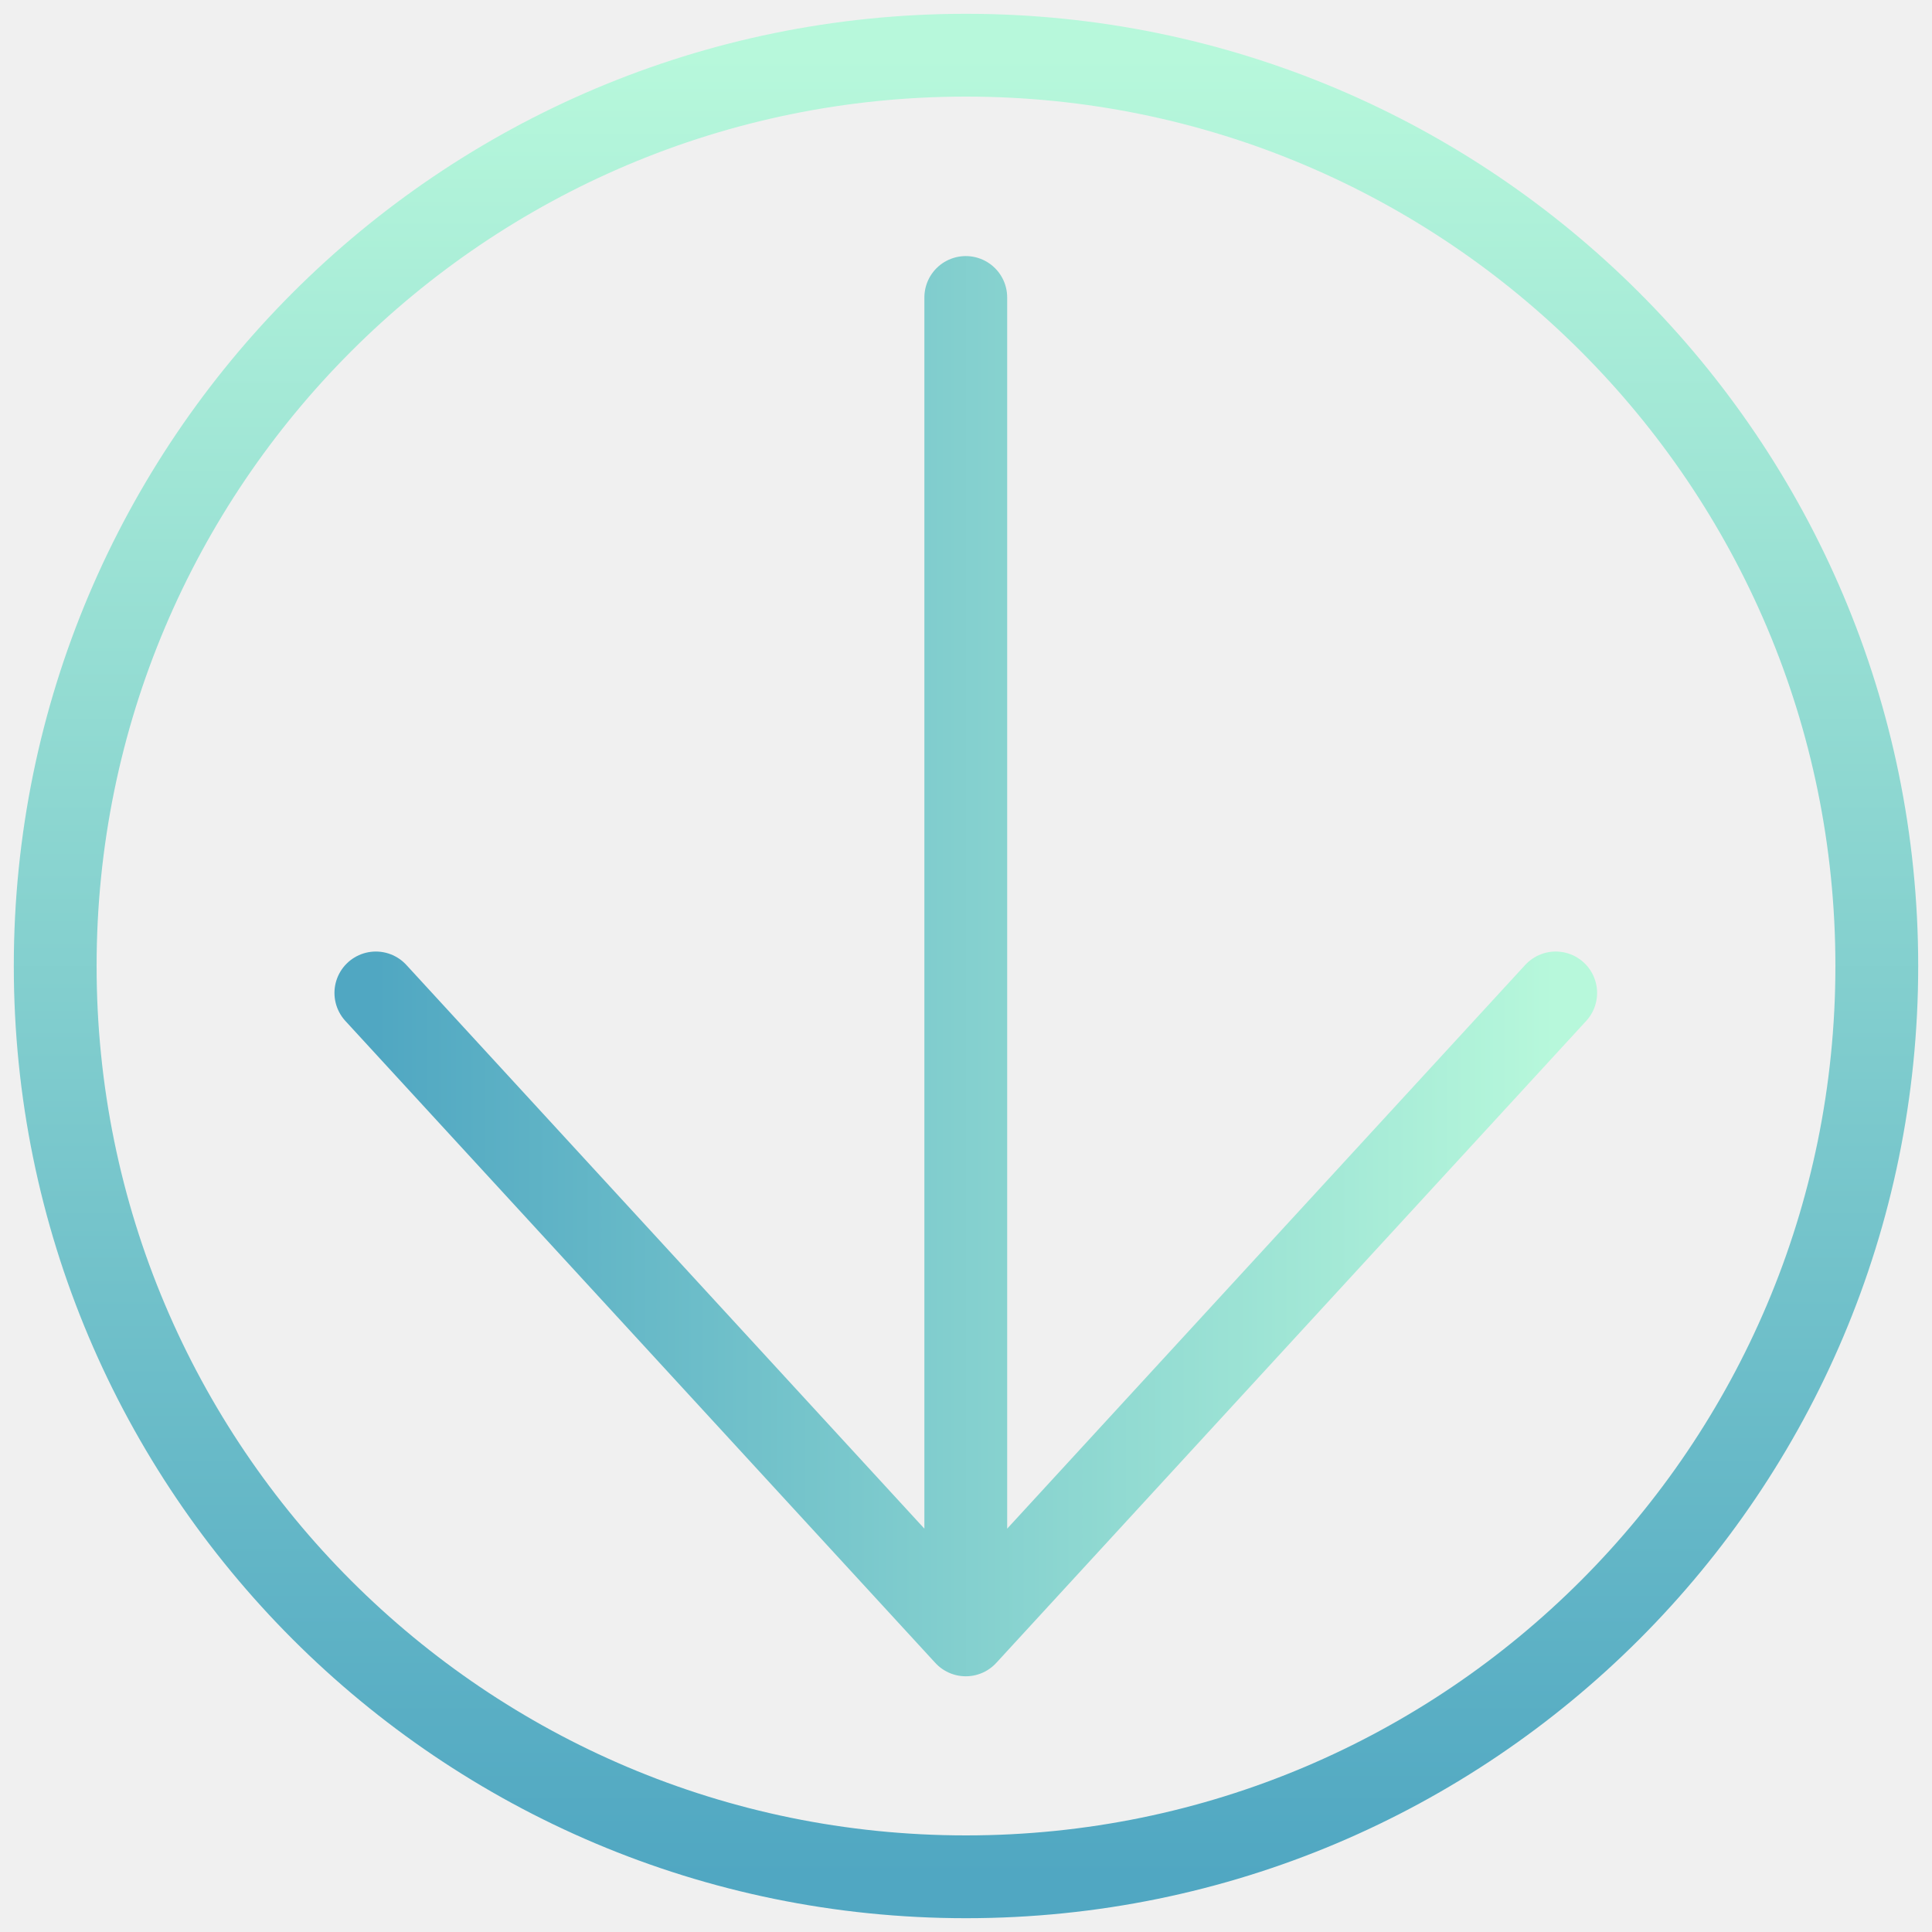
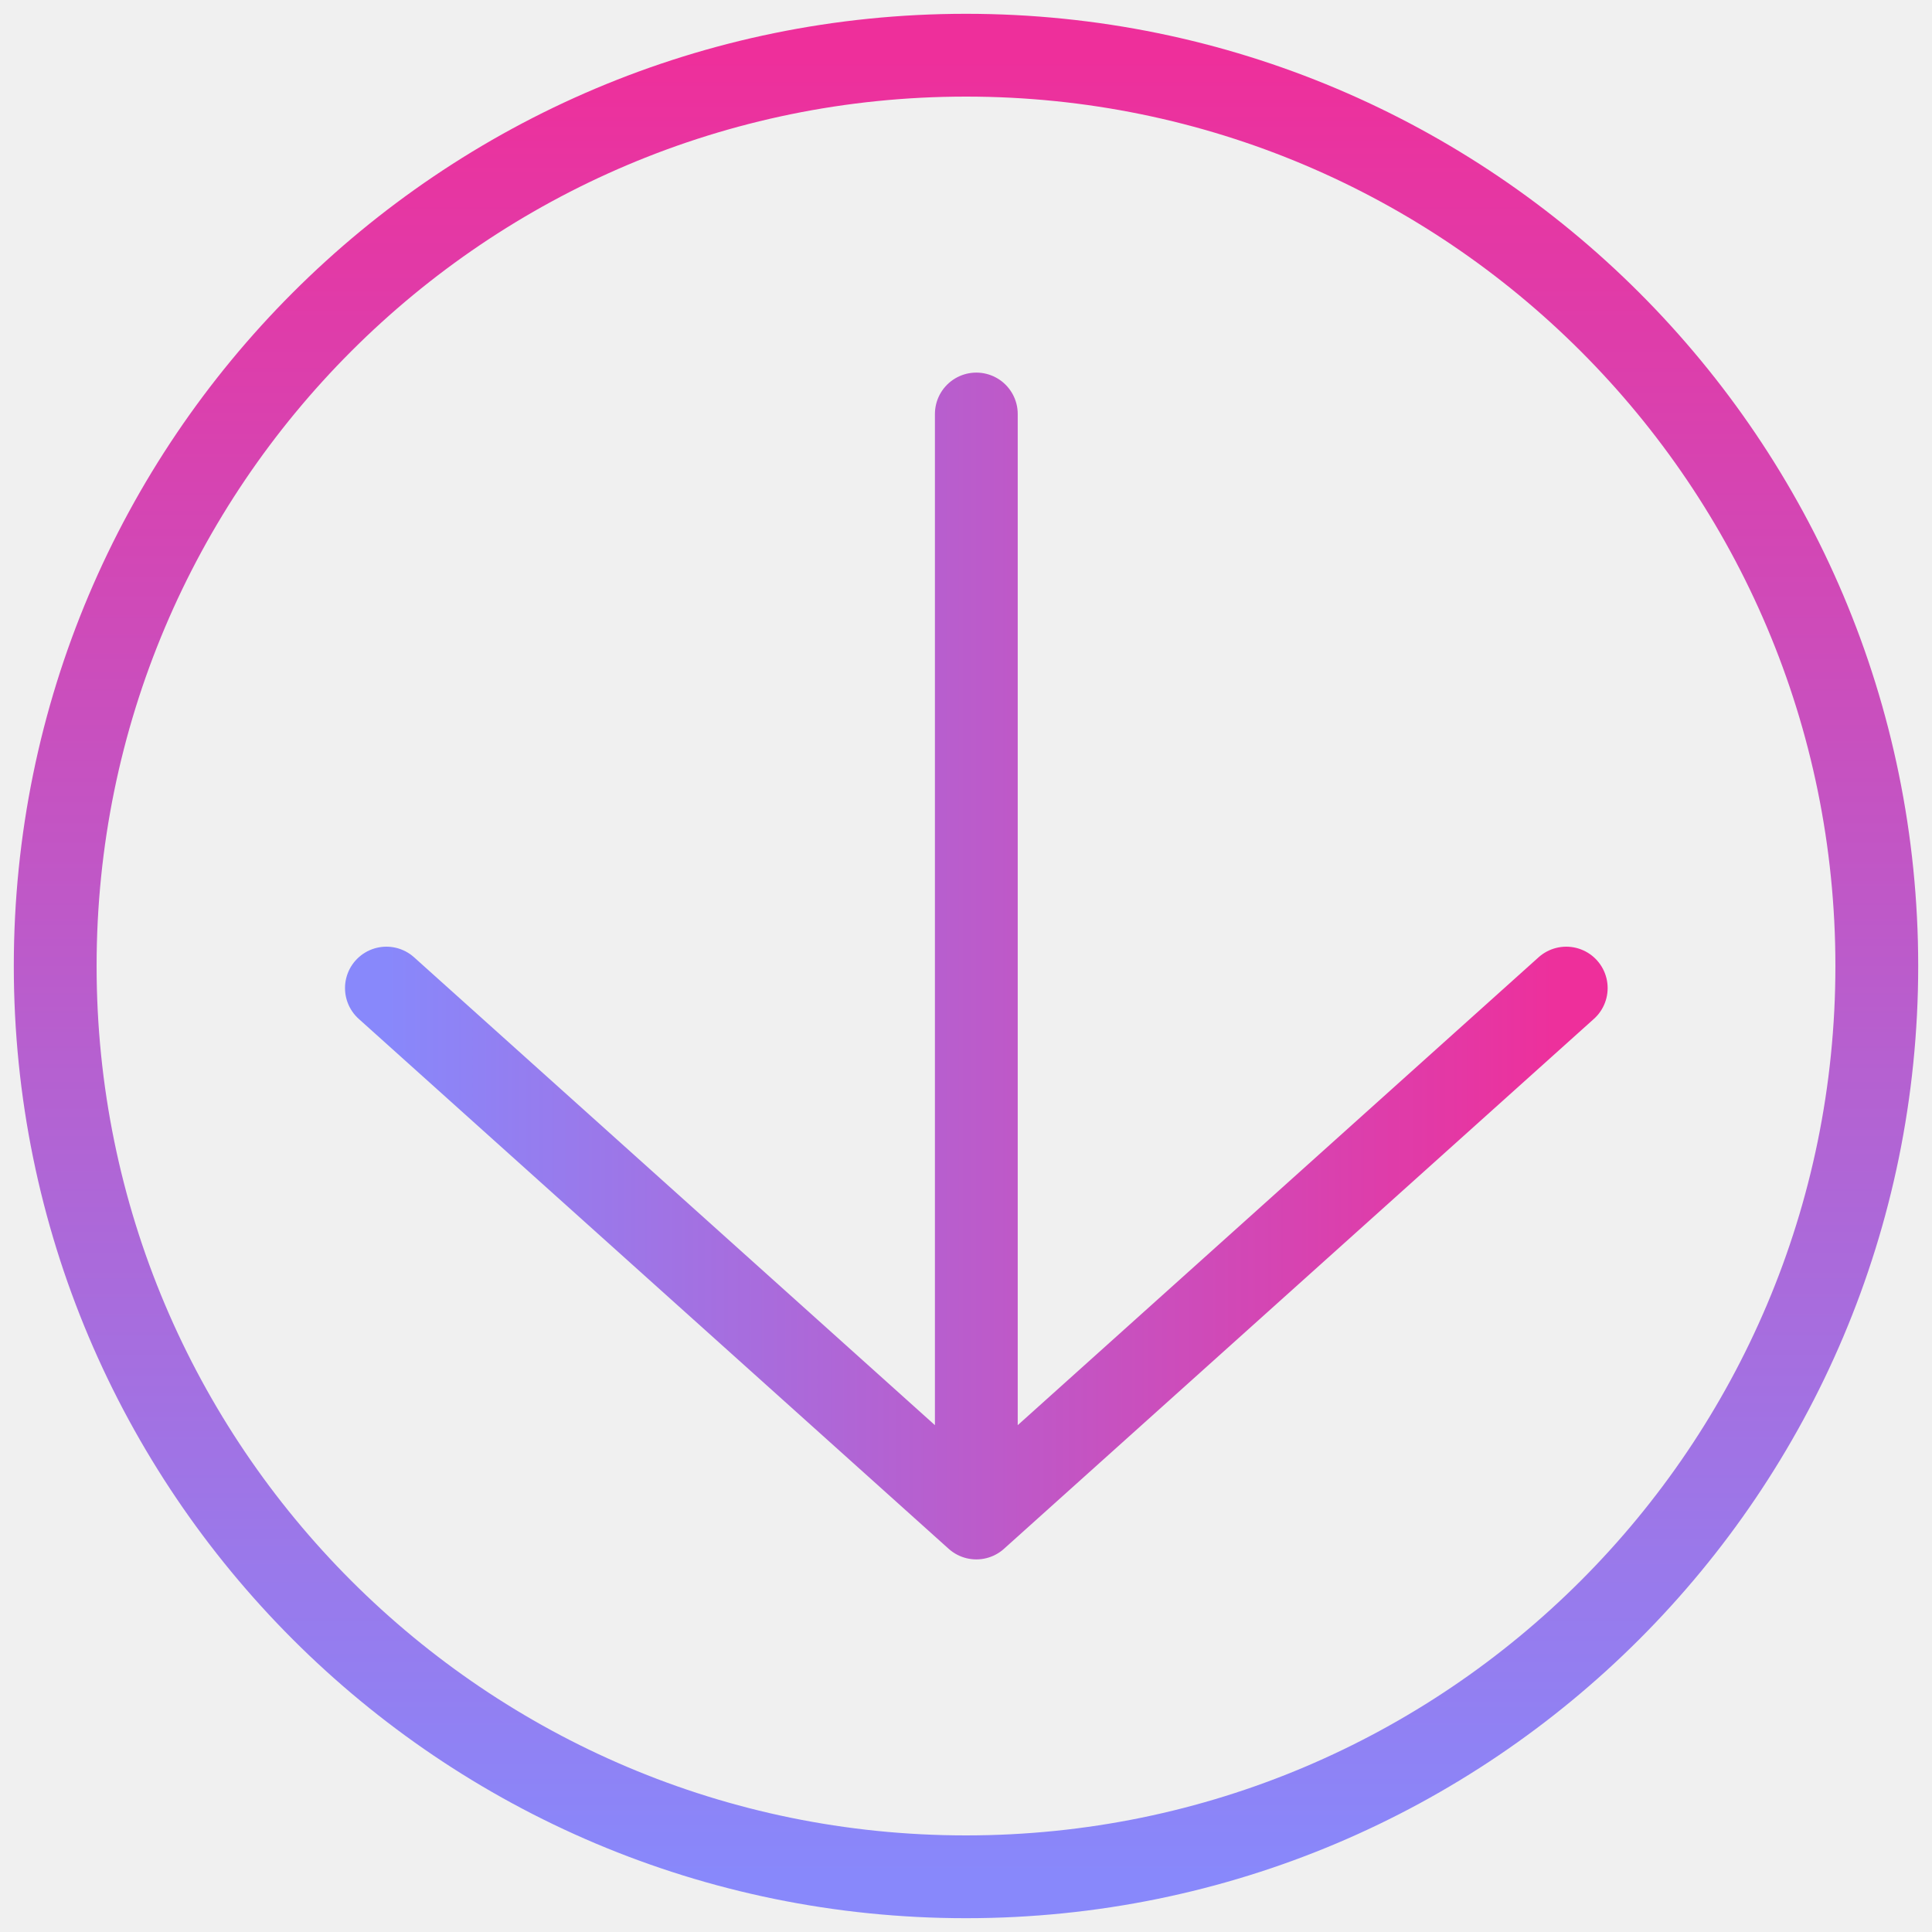
<svg xmlns="http://www.w3.org/2000/svg" width="70" height="70" viewBox="0 0 70 70" fill="none">
-   <path d="M35 68C53.225 68 68 53.225 68 35C68 16.775 53.225 2 35 2C16.775 2 2 16.775 2 35C2 53.225 16.775 68 35 68Z" stroke="url(#paint0_linear_315_8)" stroke-width="3" stroke-linecap="round" stroke-linejoin="round" />
-   <path d="M34.992 10.778L34.992 59.235M34.992 59.235L56.366 35.976M34.992 59.235L13.618 35.976" stroke="url(#paint1_linear_315_8)" stroke-width="3" stroke-linecap="round" stroke-linejoin="round" />
+   <g clip-path="url(#clip0_322_2)">
+     <path d="M35 68C53.225 68 68 53.225 68 35C68 16.775 53.225 2 35 2C16.775 2 2 16.775 2 35C2 53.225 16.775 68 35 68Z" stroke="url(#paint0_linear_322_2)" stroke-width="3" stroke-linecap="round" stroke-linejoin="round" />
+     <path d="M35.374 15V55M35.374 55L56.748 35.8M35.374 55L14 35.8" stroke="url(#paint1_linear_322_2)" stroke-width="3" stroke-linecap="round" stroke-linejoin="round" />
+   </g>
  <defs>
-     <linearGradient id="paint0_linear_315_8" x1="35" y1="2" x2="35" y2="68" gradientUnits="userSpaceOnUse">
-       <stop stop-color="#B7F8DB" />
-       <stop offset="1" stop-color="#50A7C2" />
+     <linearGradient id="paint0_linear_322_2" x1="35" y1="2" x2="35" y2="68" gradientUnits="userSpaceOnUse">
+       <stop stop-color="#EE2F9B" />
+       <stop offset="1" stop-color="#8888FB" />
    </linearGradient>
-     <linearGradient id="paint1_linear_315_8" x1="56.366" y1="35.007" x2="13.618" y2="35.007" gradientUnits="userSpaceOnUse">
-       <stop stop-color="#B7F8DB" />
-       <stop offset="1" stop-color="#50A7C2" />
+     <linearGradient id="paint1_linear_322_2" x1="56.748" y1="35" x2="14" y2="35" gradientUnits="userSpaceOnUse">
+       <stop stop-color="#EE2F9B" />
+       <stop offset="1" stop-color="#8888FB" />
    </linearGradient>
+     <clipPath id="clip0_322_2">
+       <rect width="70" height="70" fill="white" />
+     </clipPath>
  </defs>
</svg>
